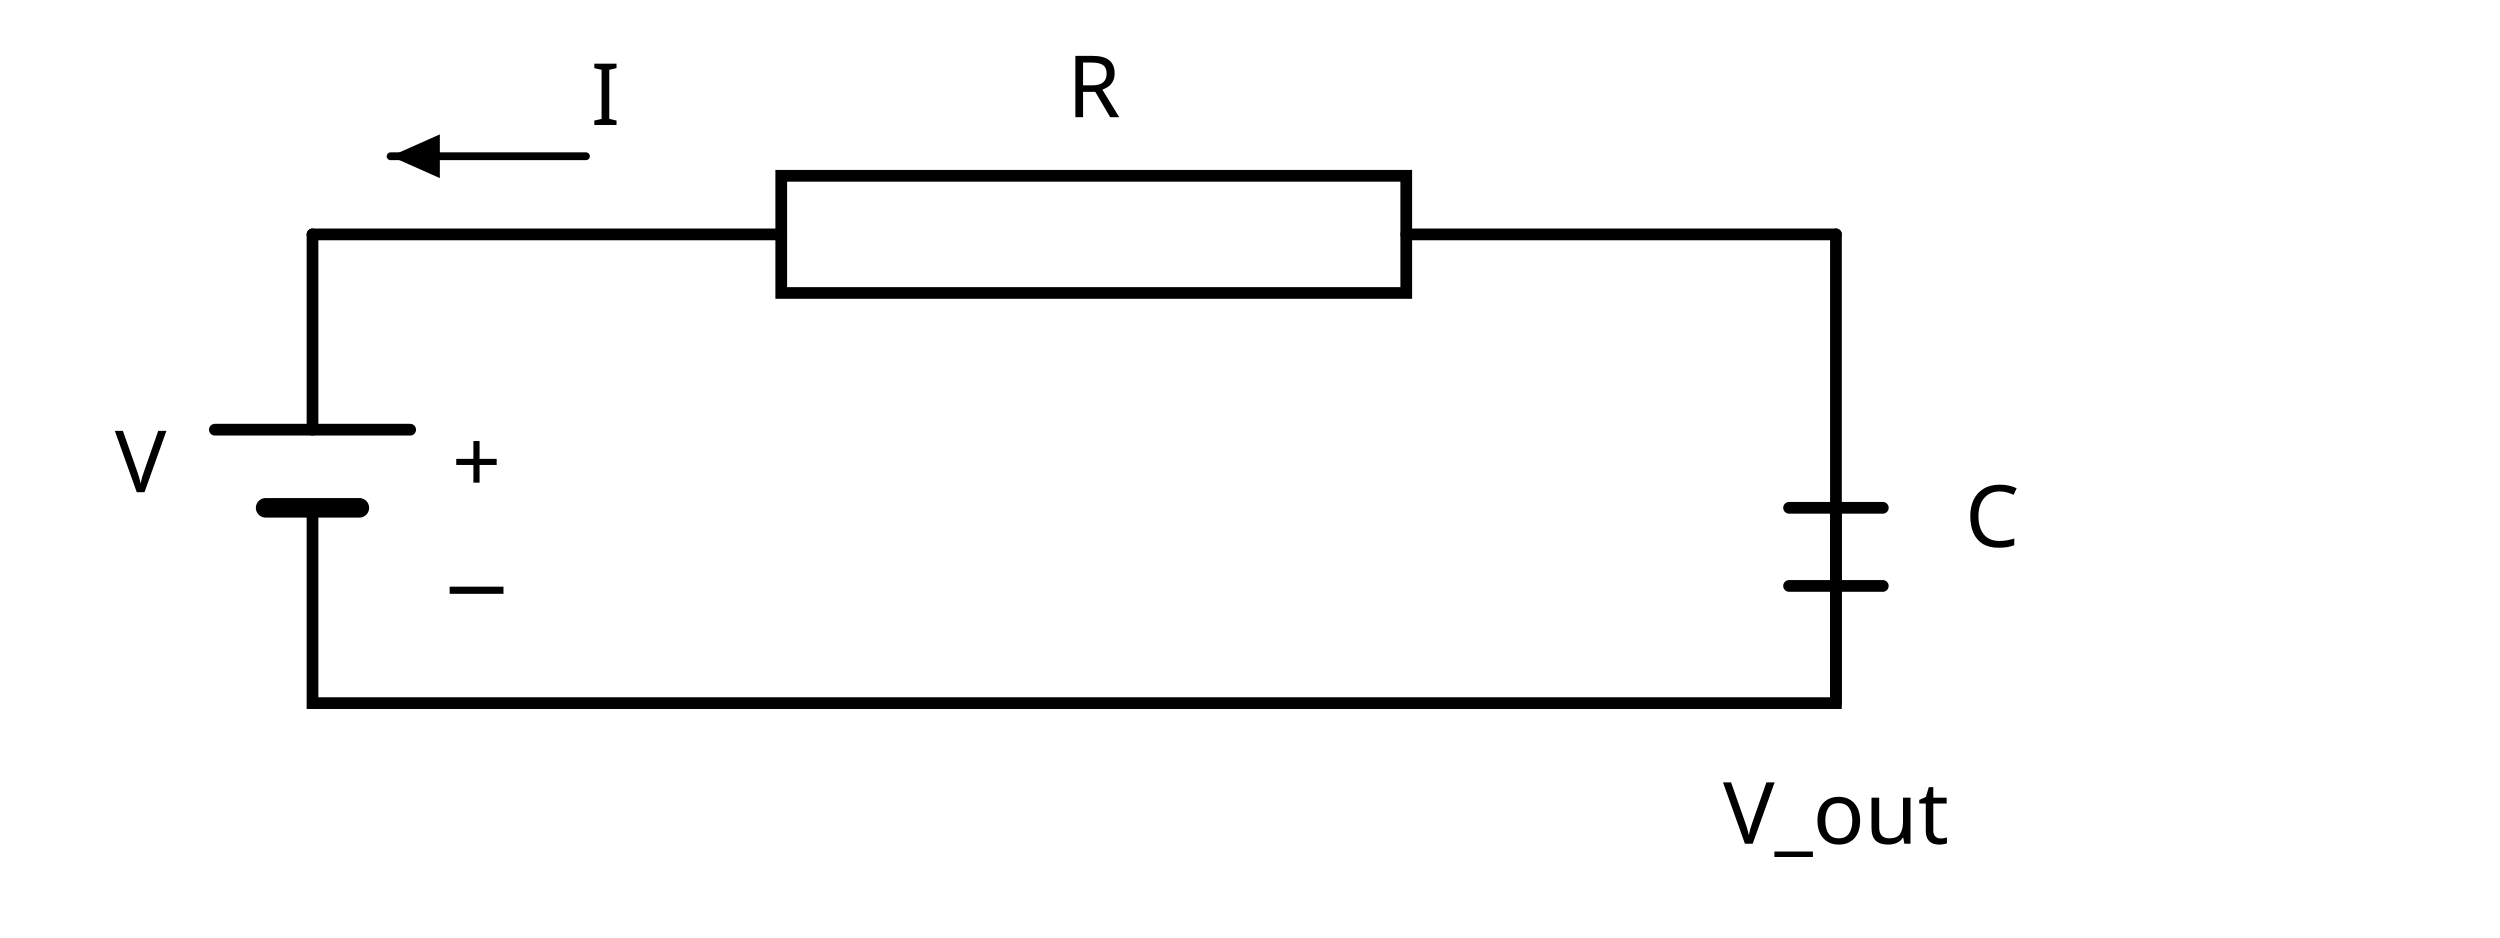
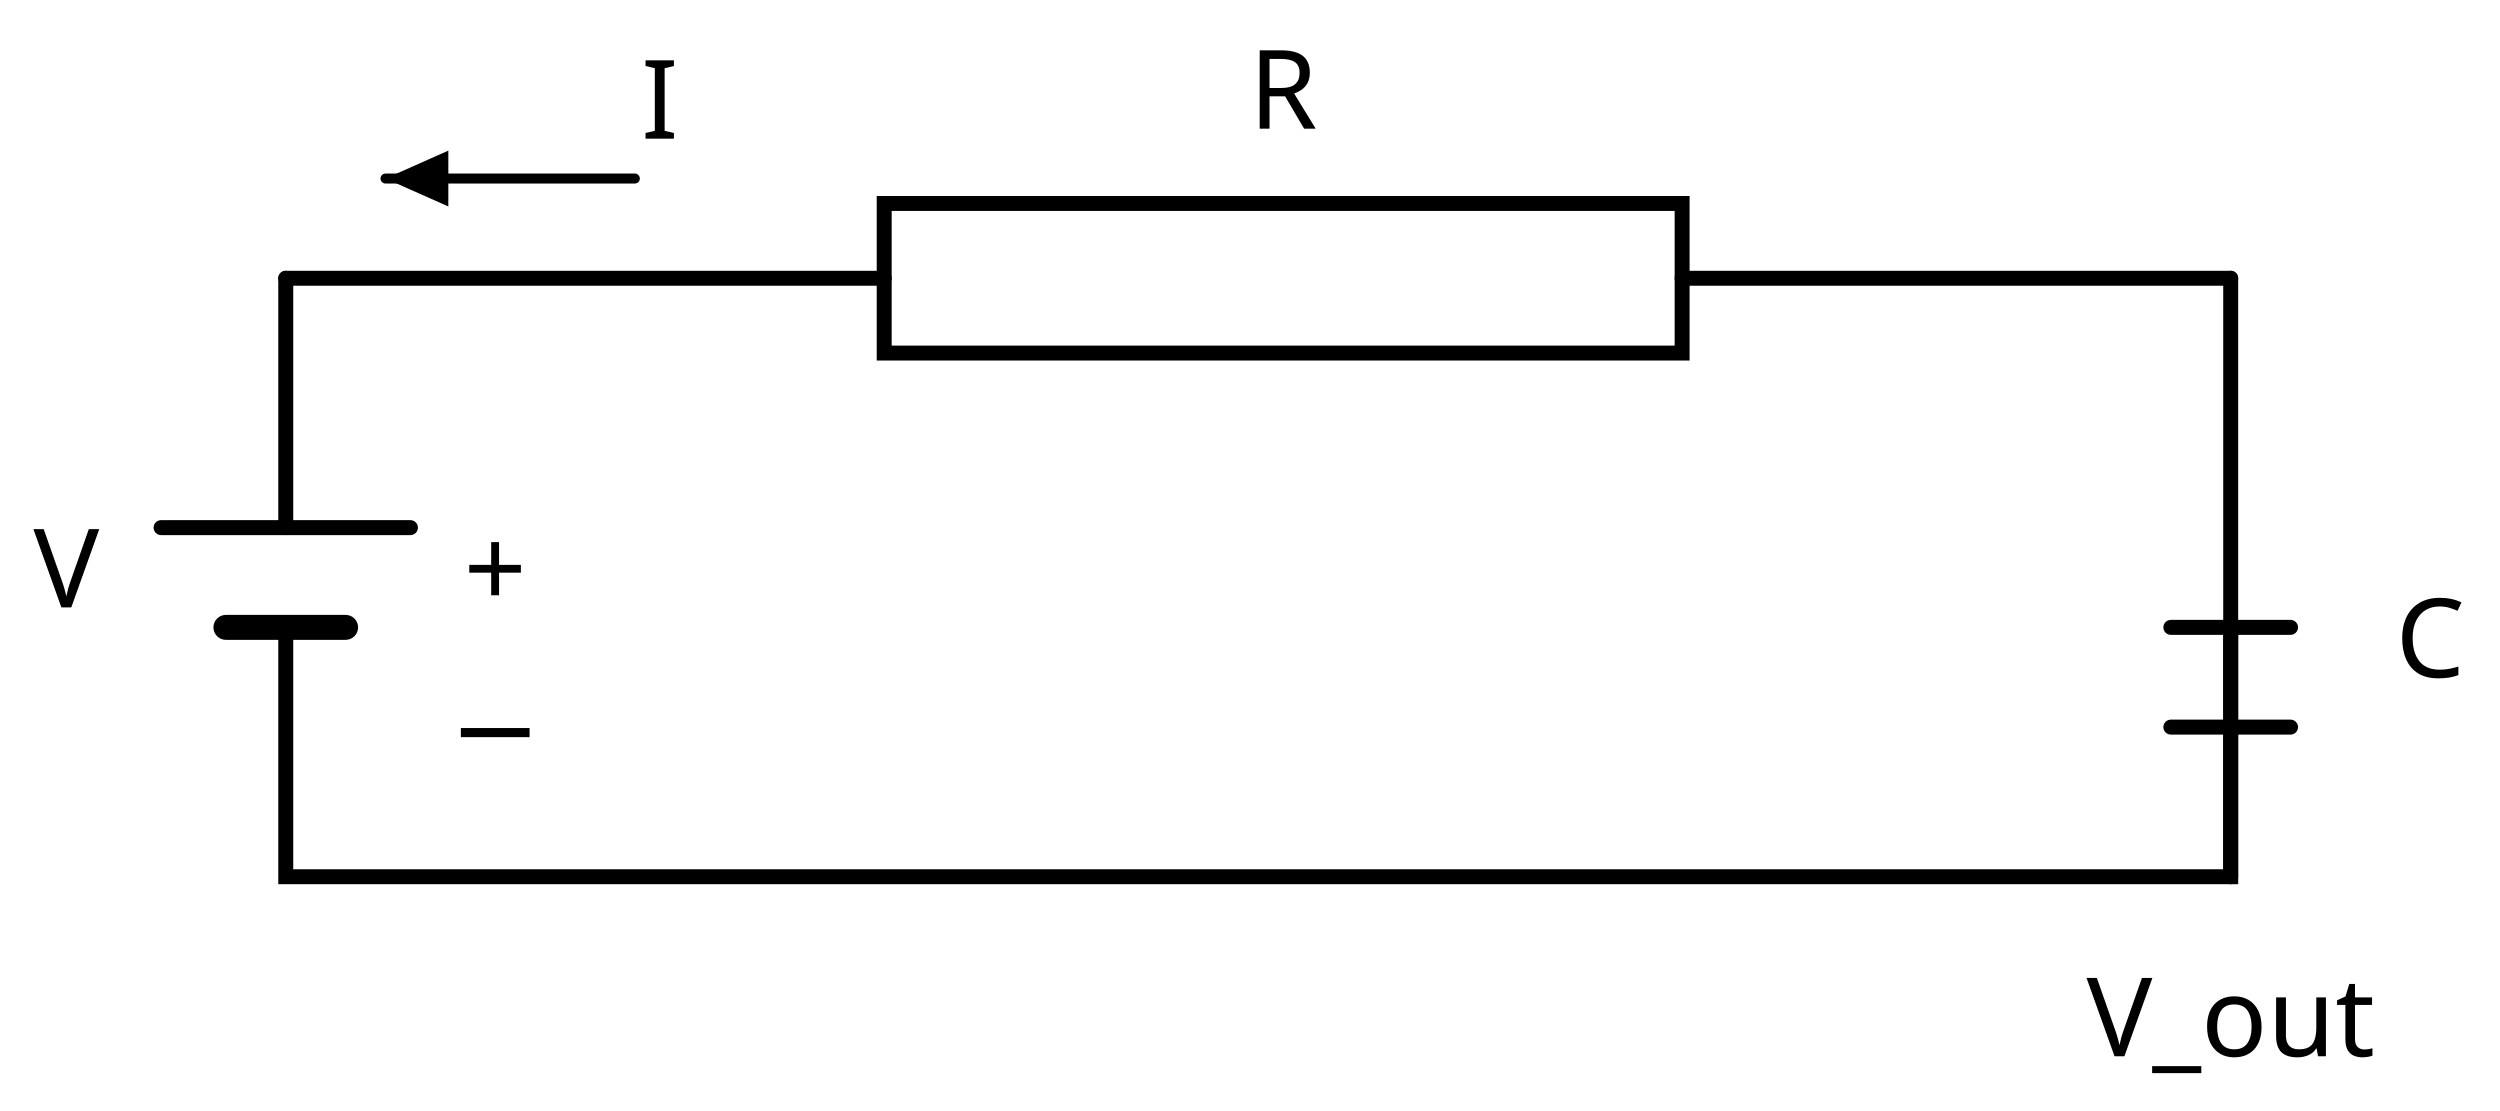
- <svg xmlns="http://www.w3.org/2000/svg" viewBox="0 0 640 240" role="img" aria-labelledby="fig-title fig-desc">
+ <svg xmlns="http://www.w3.org/2000/svg" viewBox="22.7 4.2 501.3 222.6" role="img" aria-labelledby="fig-title fig-desc">
  <defs>
    <marker id="arrow" viewBox="0 0 10 10" refX="9" refY="5" markerWidth="7" markerHeight="7" orient="auto-start-reverse">
      <path d="M 0 1 L 9 5 L 0 9 z" fill="currentColor" />
    </marker>
  </defs>
  <g fill="none" stroke="currentColor" stroke-width="3" stroke-linecap="round">
    <path d="M 80 60 H 200" />
    <path d="M 360 60 H 470" />
    <path d="M 470 60 V 180 H 80 V 130" />
    <path d="M 80 110 V 60" />
    <rect x="200" y="45" width="160" height="30" />
    <path d="M 55 110 H 105" />
    <path d="M 68 130 H 92" stroke-width="5" />
    <path d="M 458 130 H 482" />
    <path d="M 458 150 H 482" />
    <path d="M 470 130 V 180" />
    <path d="M 150 40 H 100" marker-end="url(#arrow)" stroke-width="2" />
  </g>
  <g font-family="sans-serif" font-size="22" fill="currentColor" text-anchor="middle">
    <text x="280" y="30">R</text>
    <text x="155" y="32">I</text>
    <text x="36" y="126">V</text>
    <text x="122" y="126">+</text>
    <text x="122" y="158">−</text>
    <text x="510" y="140">C</text>
    <text x="470" y="216">V_out</text>
  </g>
</svg>
